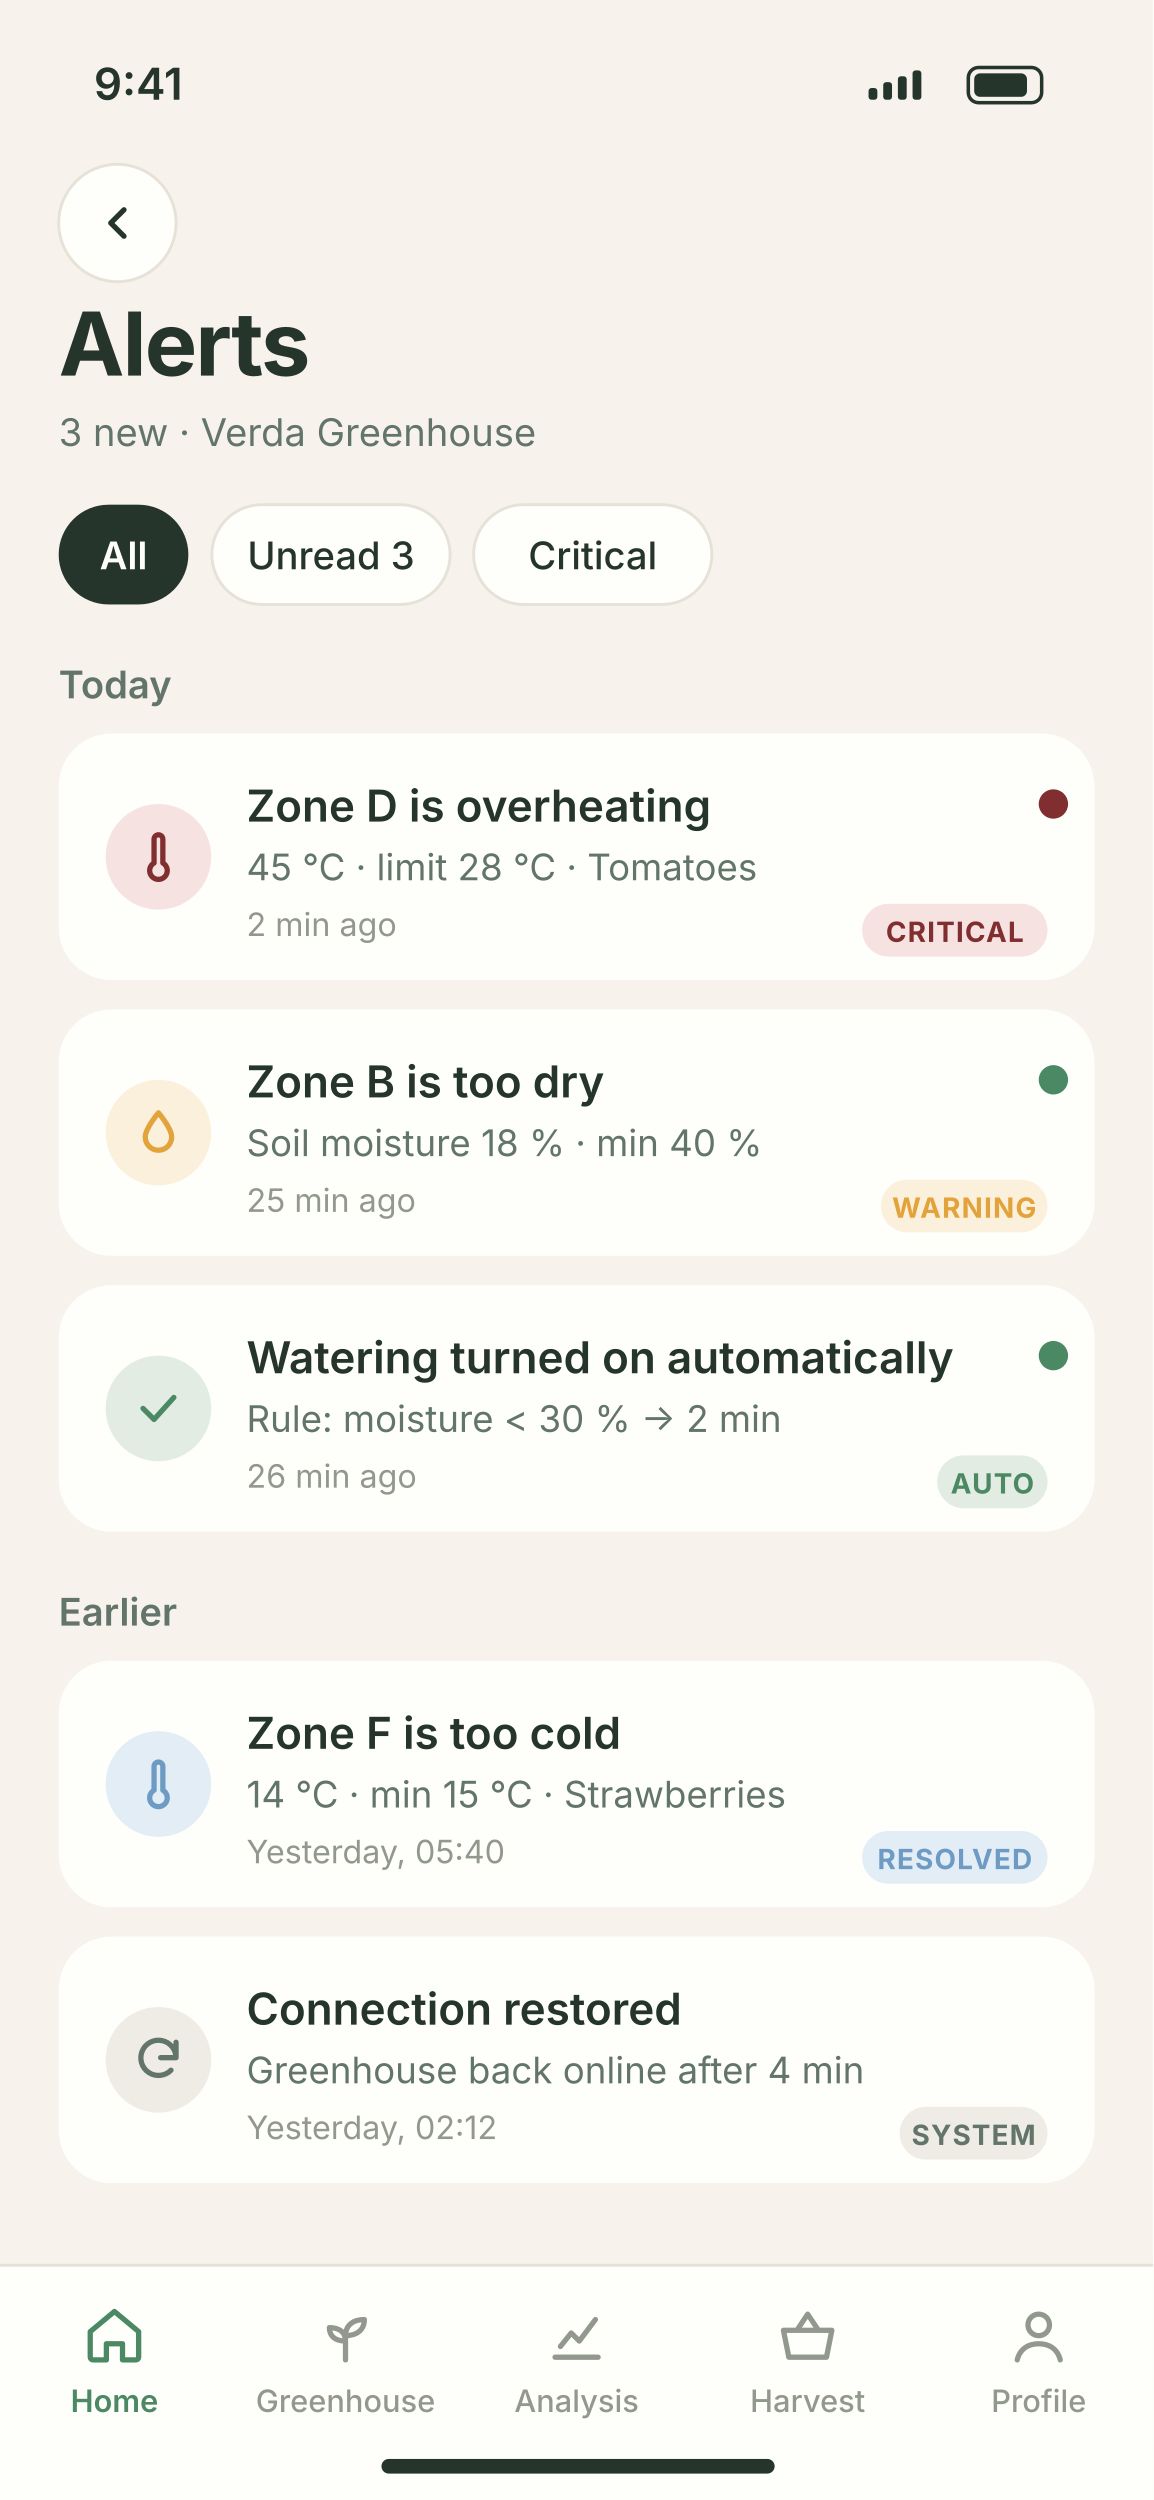
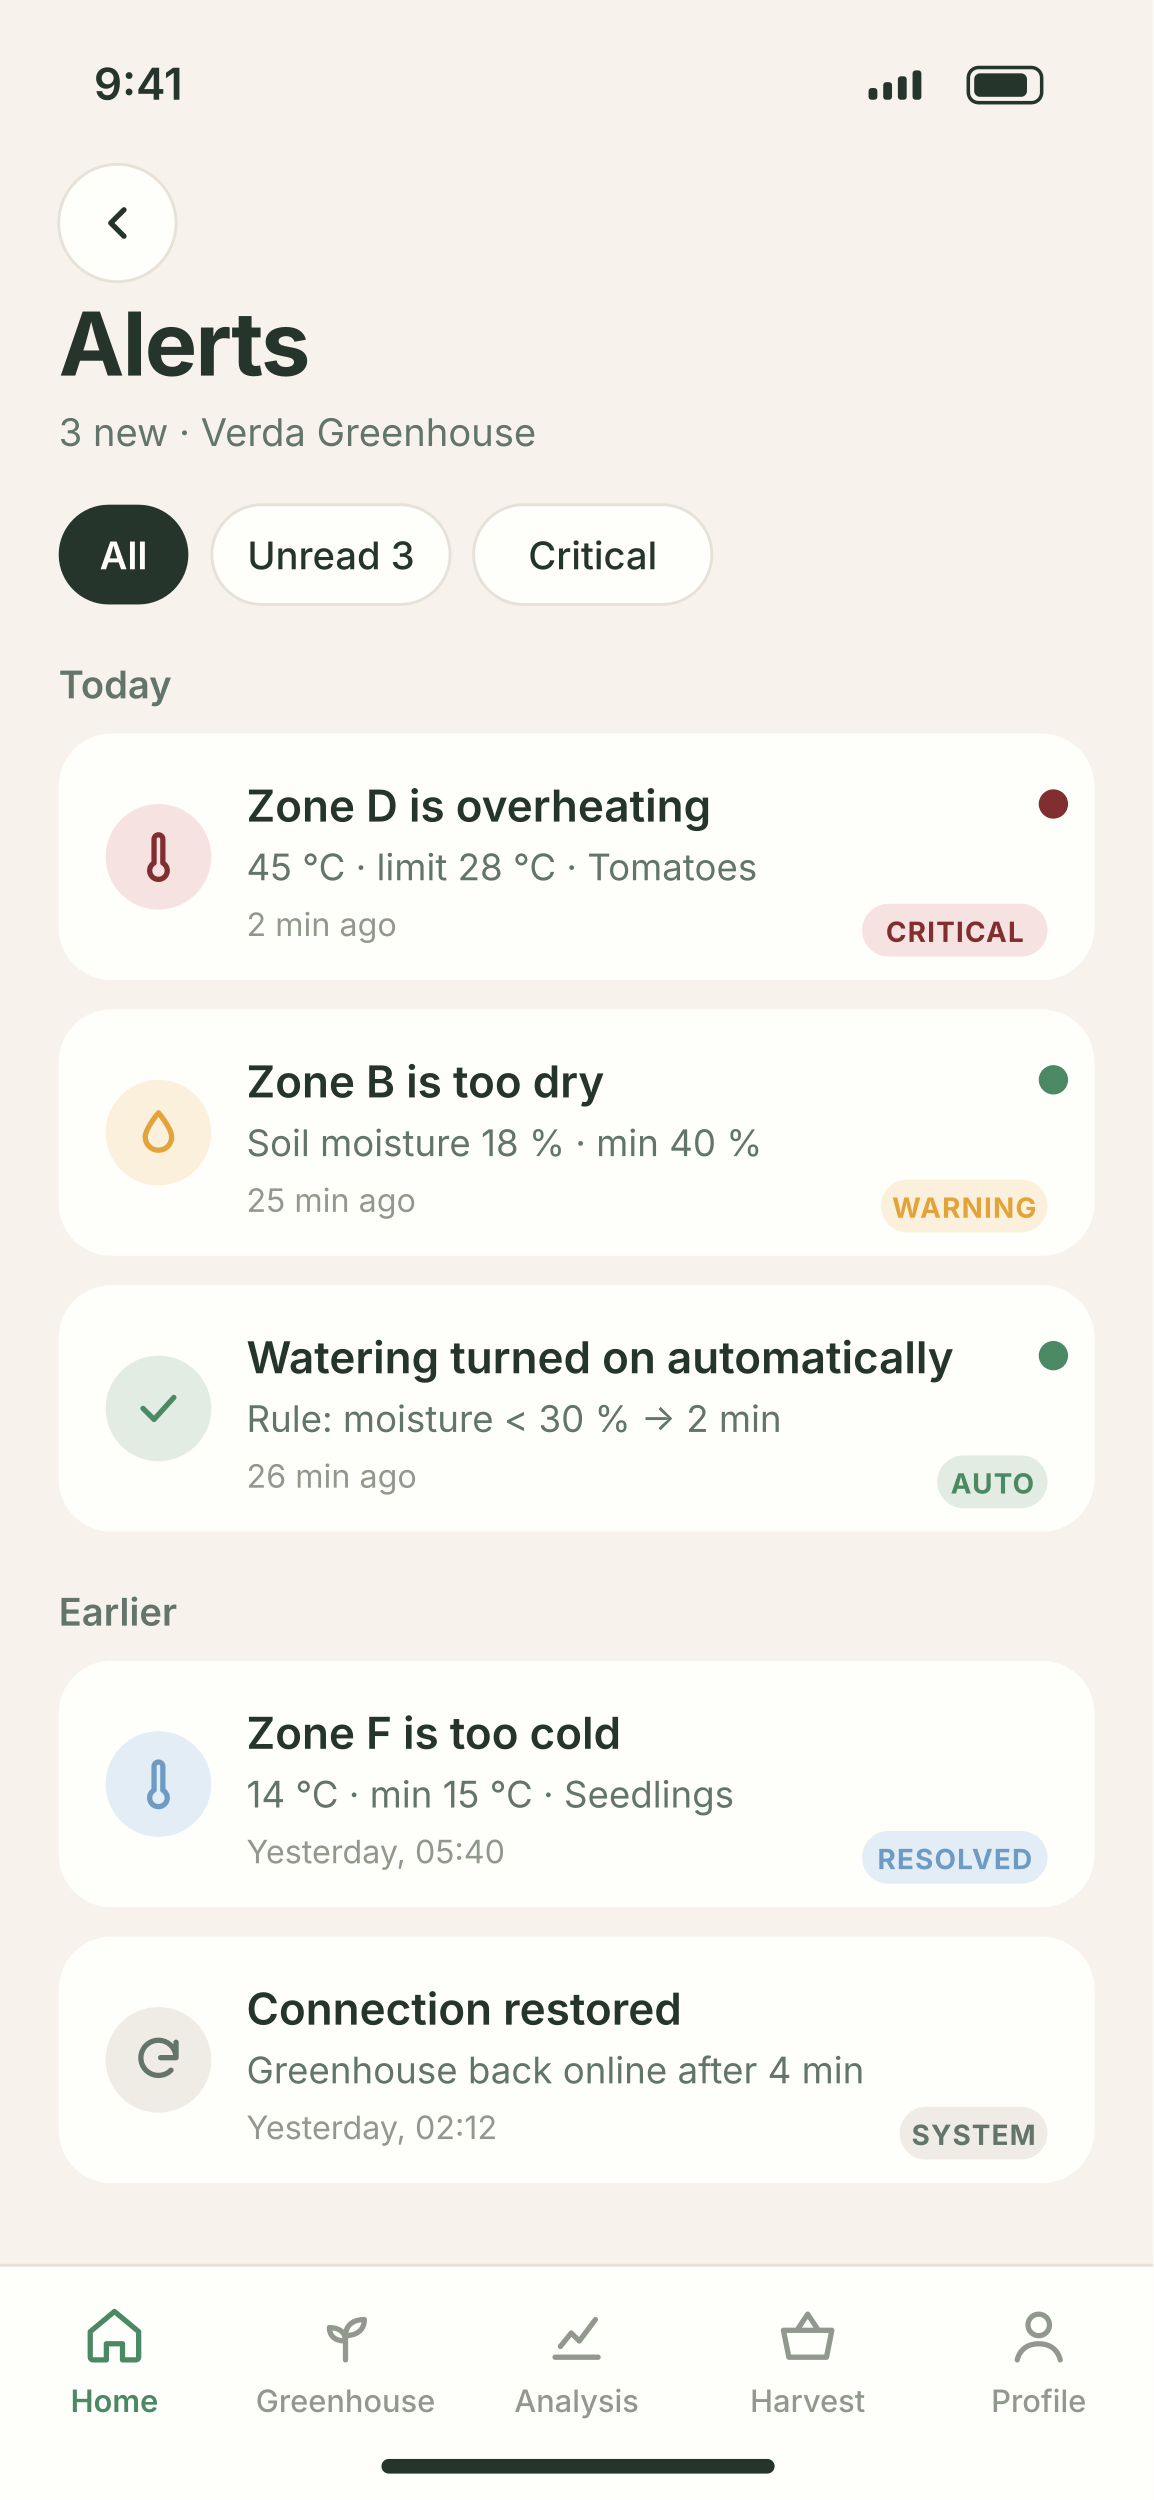
<svg xmlns="http://www.w3.org/2000/svg" width="393" height="852" viewBox="0 0 393 852">
  <rect x="0" y="0" width="393" height="852" fill="#F7F3EC" />
  <text x="32" y="34" font-family="Inter" font-size="15" font-weight="600" fill="#26352C">9:41</text>
  <rect x="330" y="23" width="25" height="12" rx="3.5" fill="none" stroke="#26352C" stroke-width="1.2" />
  <rect x="332" y="25" width="18" height="8" rx="2" fill="#26352C" />
  <rect x="296" y="30" width="3" height="4" rx="1" fill="#26352C" />
  <rect x="301" y="28" width="3" height="6" rx="1" fill="#26352C" />
  <rect x="306" y="26" width="3" height="8" rx="1" fill="#26352C" />
  <rect x="311" y="24" width="3" height="10" rx="1" fill="#26352C" />
  <rect x="20" y="56" width="40" height="40" rx="20" fill="#FEFFFA" stroke="#E6E2D8" stroke-width="1" />
  <path transform="translate(31.0 67.0) scale(0.75)" d="M15 6l-6 6 6 6" fill="none" stroke="#26352C" stroke-width="2.40" stroke-linecap="round" stroke-linejoin="round" />
  <text x="20" y="128" font-family="Inter" font-size="30" font-weight="700" fill="#26352C" letter-spacing="-0.6">Alerts</text>
  <text x="20" y="152" font-family="Inter" font-size="13" font-weight="400" fill="#63756B">3 new · Verda Greenhouse</text>
  <rect x="20" y="172" width="44.2" height="34" rx="17.0" fill="#26352C" />
  <text x="42.1" y="194.0" font-family="Inter" font-size="13" font-weight="600" fill="#FEFFFA" text-anchor="middle">All</text>
  <rect x="72.2" y="172" width="81.2" height="34" rx="17.0" fill="#FEFFFA" stroke="#E6E2D8" stroke-width="1" />
  <text x="112.8" y="194.0" font-family="Inter" font-size="13" font-weight="500" fill="#26352C" text-anchor="middle">Unread 3</text>
  <rect x="161.4" y="172" width="81.2" height="34" rx="17.0" fill="#FEFFFA" stroke="#E6E2D8" stroke-width="1" />
  <text x="202.0" y="194.0" font-family="Inter" font-size="13" font-weight="500" fill="#26352C" text-anchor="middle">Critical</text>
  <text x="20" y="238" font-family="Inter" font-size="13" font-weight="600" fill="#63756B">Today</text>
  <rect x="20" y="250" width="353" height="84" rx="18" fill="#FEFFFA" />
  <circle cx="54" cy="292" r="18" fill="#F6E3E1" />
  <path transform="translate(45.0 283.0) scale(0.75)" d="M14 14.8V4a2 2 0 0 0-4 0v10.8a4 4 0 1 0 4 0z" fill="none" stroke="#802E2F" stroke-width="2.40" stroke-linecap="round" stroke-linejoin="round" />
  <text x="84" y="280" font-family="Inter" font-size="15" font-weight="600" fill="#26352C">Zone D is overheating</text>
  <text x="84" y="300" font-family="Inter" font-size="12.5" font-weight="400" fill="#63756B">45 °C · limit 28 °C · Tomatoes</text>
  <text x="84" y="319" font-family="Inter" font-size="11" font-weight="400" fill="#92988D">2 min ago</text>
  <rect x="293.8" y="308" width="63.2" height="18" rx="9" fill="#F6E3E1" />
  <text x="325.4" y="321" font-family="Inter" font-size="9.5" font-weight="700" fill="#802E2F" text-anchor="middle" letter-spacing="0.4">CRITICAL</text>
  <circle cx="359" cy="274" r="5" fill="#802E2F" />
  <rect x="20" y="344" width="353" height="84" rx="18" fill="#FEFFFA" />
  <circle cx="54" cy="386" r="18" fill="#FBF0DC" />
  <path transform="translate(45.0 377.0) scale(0.75)" d="M12 3s6 7 6 11a6 6 0 0 1-12 0c0-4 6-11 6-11z" fill="none" stroke="#E3A33B" stroke-width="2.40" stroke-linecap="round" stroke-linejoin="round" />
  <text x="84" y="374" font-family="Inter" font-size="15" font-weight="600" fill="#26352C">Zone B is too dry</text>
  <text x="84" y="394" font-family="Inter" font-size="12.5" font-weight="400" fill="#63756B">Soil moisture 18 % · min 40 %</text>
  <text x="84" y="413" font-family="Inter" font-size="11" font-weight="400" fill="#92988D">25 min ago</text>
  <rect x="300.2" y="402" width="56.8" height="18" rx="9" fill="#FBF0DC" />
  <text x="328.6" y="415" font-family="Inter" font-size="9.5" font-weight="700" fill="#E3A33B" text-anchor="middle" letter-spacing="0.4">WARNING</text>
  <circle cx="359" cy="368" r="5" fill="#4B8864" />
  <rect x="20" y="438" width="353" height="84" rx="18" fill="#FEFFFA" />
  <circle cx="54" cy="480" r="18" fill="#E3ECE2" />
  <path transform="translate(45.0 471.0) scale(0.75)" d="M5 12l5 5 9-10" fill="none" stroke="#4B8864" stroke-width="2.40" stroke-linecap="round" stroke-linejoin="round" />
  <text x="84" y="468" font-family="Inter" font-size="15" font-weight="600" fill="#26352C">Watering turned on automatically</text>
  <text x="84" y="488" font-family="Inter" font-size="12.5" font-weight="400" fill="#63756B">Rule: moisture &lt; 30 % → 2 min</text>
  <text x="84" y="507" font-family="Inter" font-size="11" font-weight="400" fill="#92988D">26 min ago</text>
  <rect x="319.4" y="496" width="37.6" height="18" rx="9" fill="#E3ECE2" />
  <text x="338.2" y="509" font-family="Inter" font-size="9.5" font-weight="700" fill="#4B8864" text-anchor="middle" letter-spacing="0.4">AUTO</text>
  <circle cx="359" cy="462" r="5" fill="#4B8864" />
  <text x="20" y="554" font-family="Inter" font-size="13" font-weight="600" fill="#63756B">Earlier</text>
  <rect x="20" y="566" width="353" height="84" rx="18" fill="#FEFFFA" />
  <circle cx="54" cy="608" r="18" fill="#E3EDF6" />
  <path transform="translate(45.0 599.0) scale(0.75)" d="M14 14.8V4a2 2 0 0 0-4 0v10.8a4 4 0 1 0 4 0z" fill="none" stroke="#6E9BC4" stroke-width="2.40" stroke-linecap="round" stroke-linejoin="round" />
  <text x="84" y="596" font-family="Inter" font-size="15" font-weight="600" fill="#26352C">Zone F is too cold</text>
-   <text x="84" y="616" font-family="Inter" font-size="12.5" font-weight="400" fill="#63756B">14 °C · min 15 °C · Strawberries</text>
+   <text x="84" y="616" font-family="Inter" font-size="12.5" font-weight="400" fill="#63756B">14 °C · min 15 °C · Seedlings</text>
  <text x="84" y="635" font-family="Inter" font-size="11" font-weight="400" fill="#92988D">Yesterday, 05:40</text>
  <rect x="293.8" y="624" width="63.2" height="18" rx="9" fill="#E3EDF6" />
  <text x="325.4" y="637" font-family="Inter" font-size="9.5" font-weight="700" fill="#6E9BC4" text-anchor="middle" letter-spacing="0.4">RESOLVED</text>
  <rect x="20" y="660" width="353" height="84" rx="18" fill="#FEFFFA" />
  <circle cx="54" cy="702" r="18" fill="#EEECE4" />
  <path transform="translate(45.0 693.0) scale(0.75)" d="M20 11a8 8 0 1 0-2.3 5.7 M20 4v7h-7" fill="none" stroke="#63756B" stroke-width="2.40" stroke-linecap="round" stroke-linejoin="round" />
  <text x="84" y="690" font-family="Inter" font-size="15" font-weight="600" fill="#26352C">Connection restored</text>
  <text x="84" y="710" font-family="Inter" font-size="12.5" font-weight="400" fill="#63756B">Greenhouse back online after 4 min</text>
  <text x="84" y="729" font-family="Inter" font-size="11" font-weight="400" fill="#92988D">Yesterday, 02:12</text>
  <rect x="306.6" y="718" width="50.4" height="18" rx="9" fill="#EEECE4" />
  <text x="331.8" y="731" font-family="Inter" font-size="9.5" font-weight="700" fill="#63756B" text-anchor="middle" letter-spacing="0.4">SYSTEM</text>
  <rect x="0" y="772" width="393" height="80" rx="0" fill="#FEFFFA" />
  <line x1="0" y1="772" x2="393" y2="772" stroke="#E6E2D8" />
  <path transform="translate(28.0 785.0) scale(0.9166667)" d="M3 10.5 12 3l9 7.5V20a1 1 0 0 1-1 1h-5v-6h-6v6H4a1 1 0 0 1-1-1z" fill="none" stroke="#4B8864" stroke-width="1.96" stroke-linecap="round" stroke-linejoin="round" />
  <text x="39.0" y="822" font-family="Inter" font-size="10.5" font-weight="600" fill="#4B8864" text-anchor="middle">Home</text>
  <path transform="translate(106.75 785.0) scale(0.9166667)" d="M12 21v-9 M12 12c0-4 3-6 7-6 0 4-3 6-7 6z M12 14c0-3-2-5-6-5 0 3 2 5 6 5z" fill="none" stroke="#92988D" stroke-width="1.96" stroke-linecap="round" stroke-linejoin="round" />
  <text x="117.75" y="822" font-family="Inter" font-size="10.5" font-weight="500" fill="#92988D" text-anchor="middle">Greenhouse</text>
  <path transform="translate(185.5 785.0) scale(0.9166667)" d="M4 20h16 M6 16l4-5 3 3 6-8" fill="none" stroke="#92988D" stroke-width="1.96" stroke-linecap="round" stroke-linejoin="round" />
  <text x="196.5" y="822" font-family="Inter" font-size="10.5" font-weight="500" fill="#92988D" text-anchor="middle">Analysis</text>
  <path transform="translate(264.25 785.0) scale(0.9166667)" d="M3 10h18l-2 10H5z M8 10l4-6 4 6" fill="none" stroke="#92988D" stroke-width="1.96" stroke-linecap="round" stroke-linejoin="round" />
  <text x="275.25" y="822" font-family="Inter" font-size="10.5" font-weight="500" fill="#92988D" text-anchor="middle">Harvest</text>
  <path transform="translate(343.0 785.0) scale(0.9166667)" d="M12 12a4 4 0 1 0 0-8 4 4 0 0 0 0 8z M4 21c1-4 4-6 8-6s7 2 8 6" fill="none" stroke="#92988D" stroke-width="1.96" stroke-linecap="round" stroke-linejoin="round" />
  <text x="354.0" y="822" font-family="Inter" font-size="10.5" font-weight="500" fill="#92988D" text-anchor="middle">Profile</text>
  <rect x="130" y="838" width="134" height="5" rx="2.5" fill="#26352C" />
</svg>
